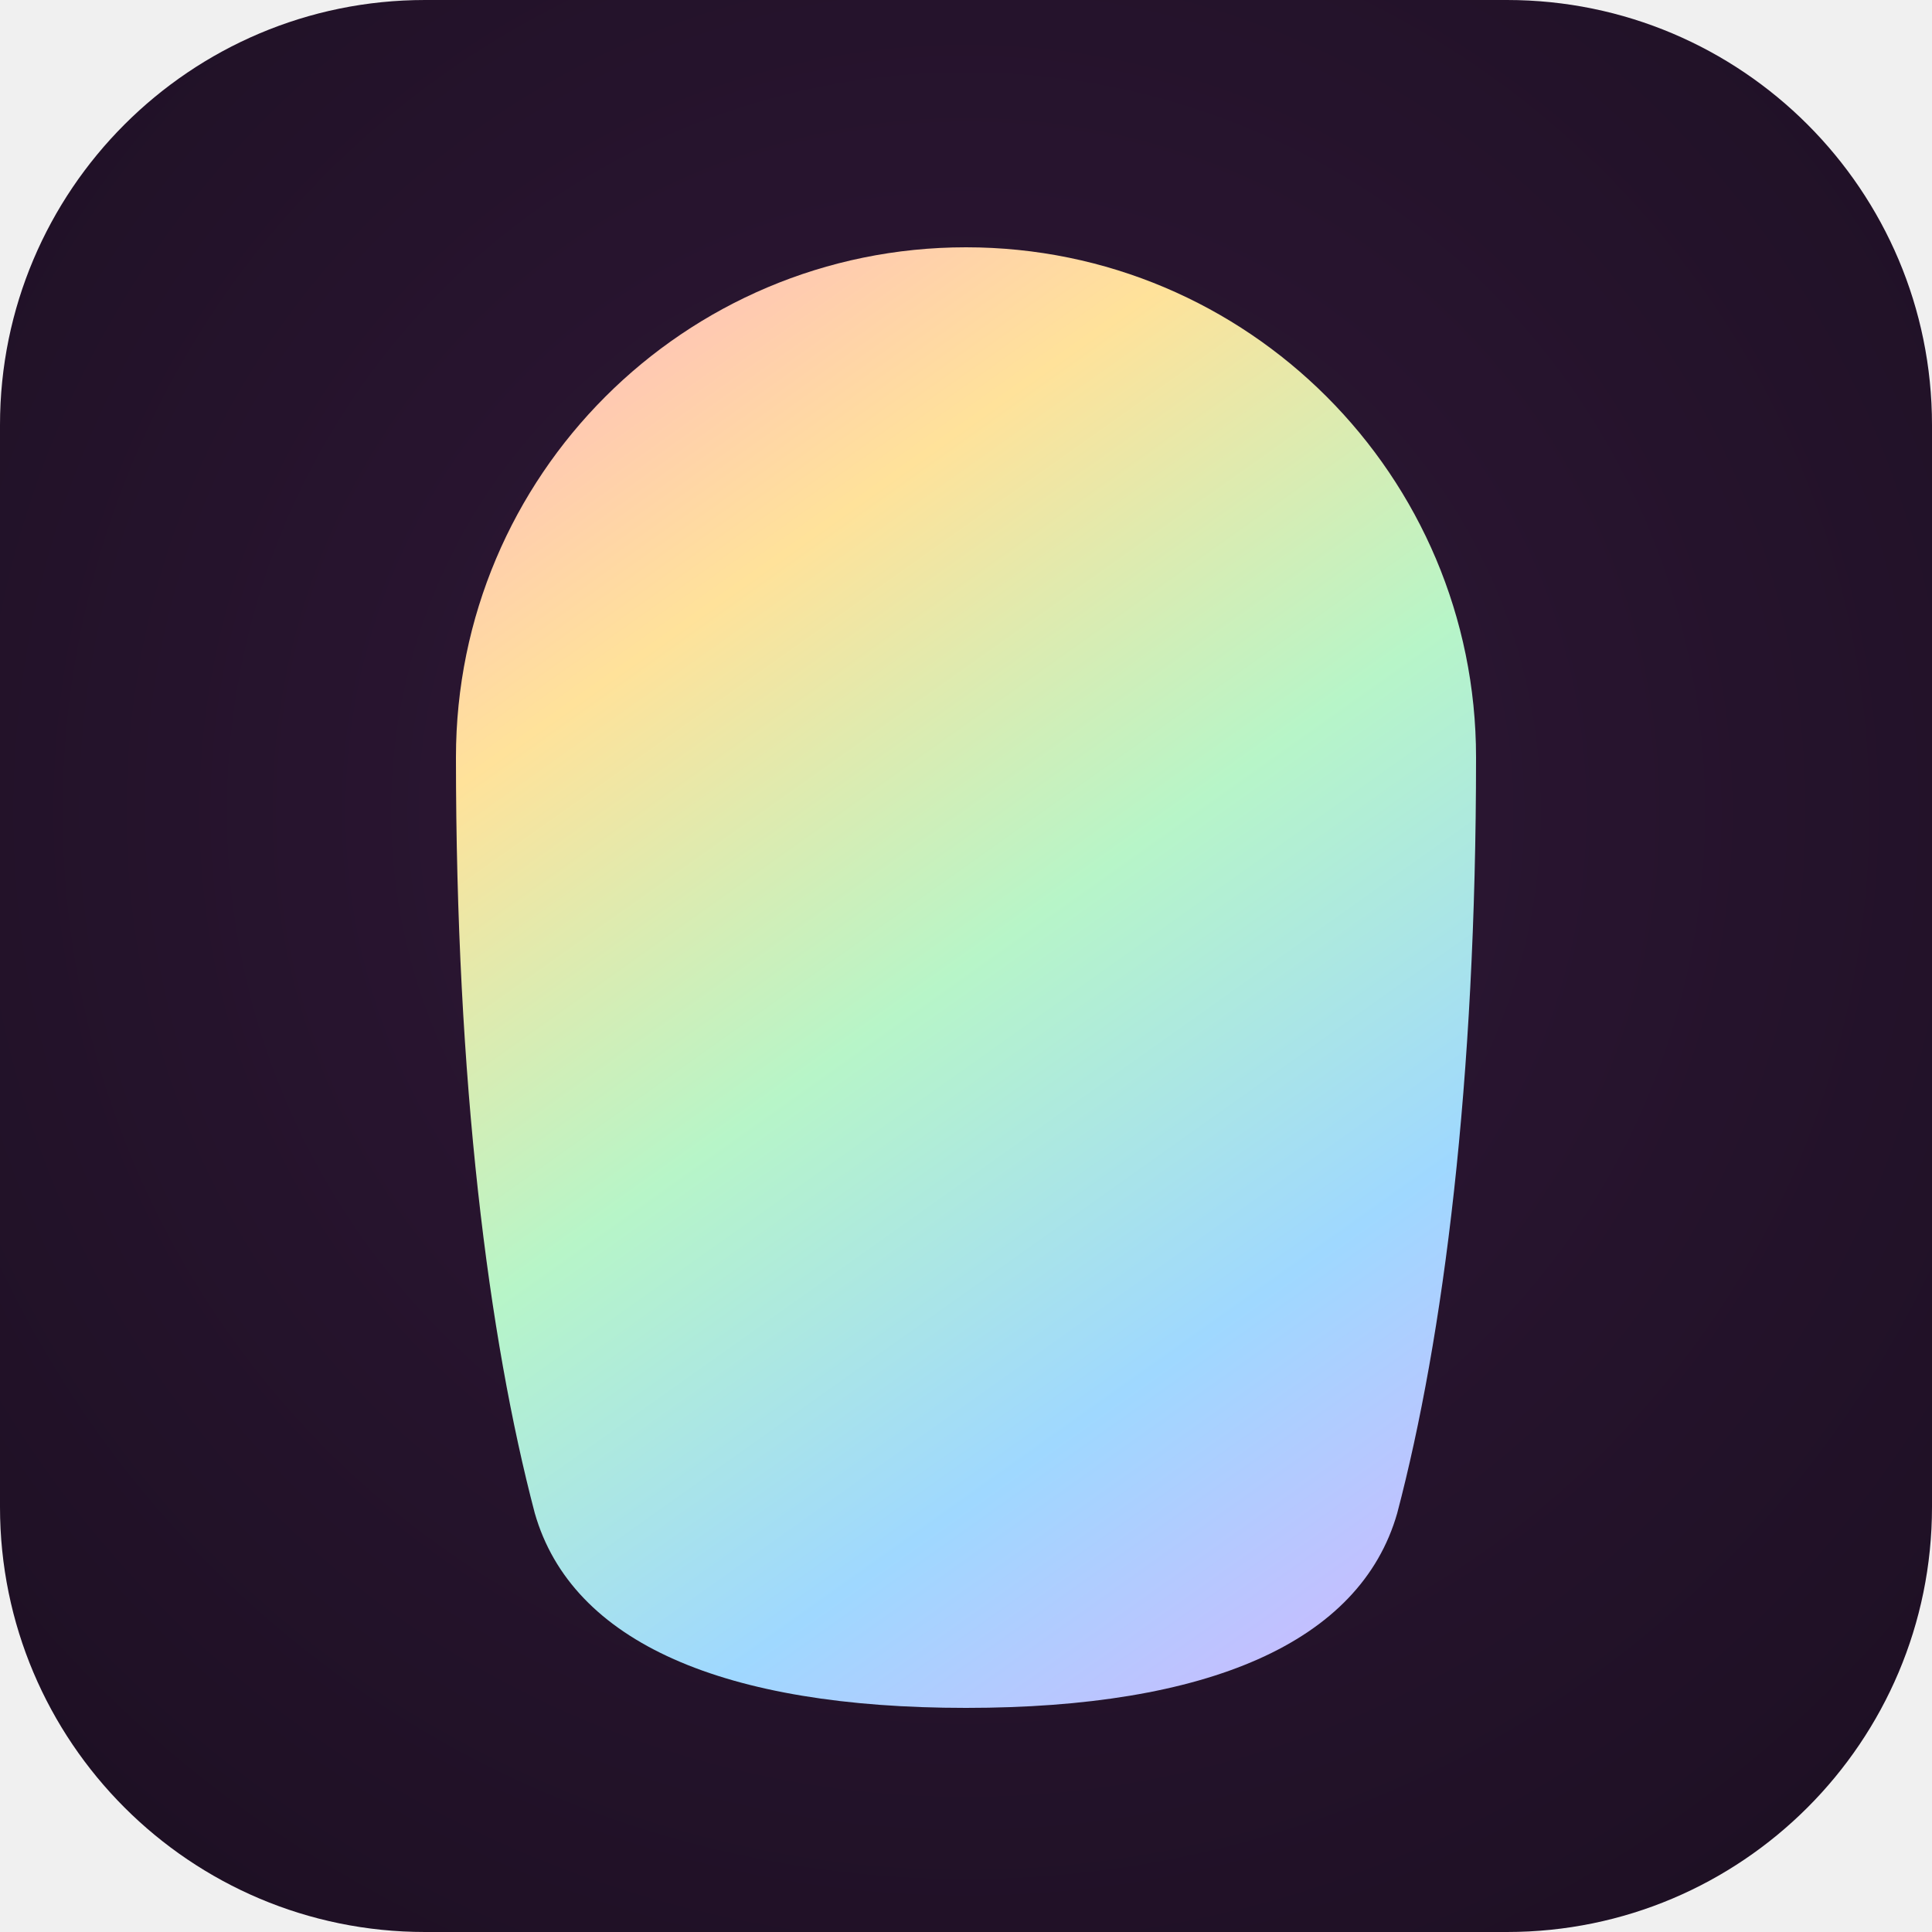
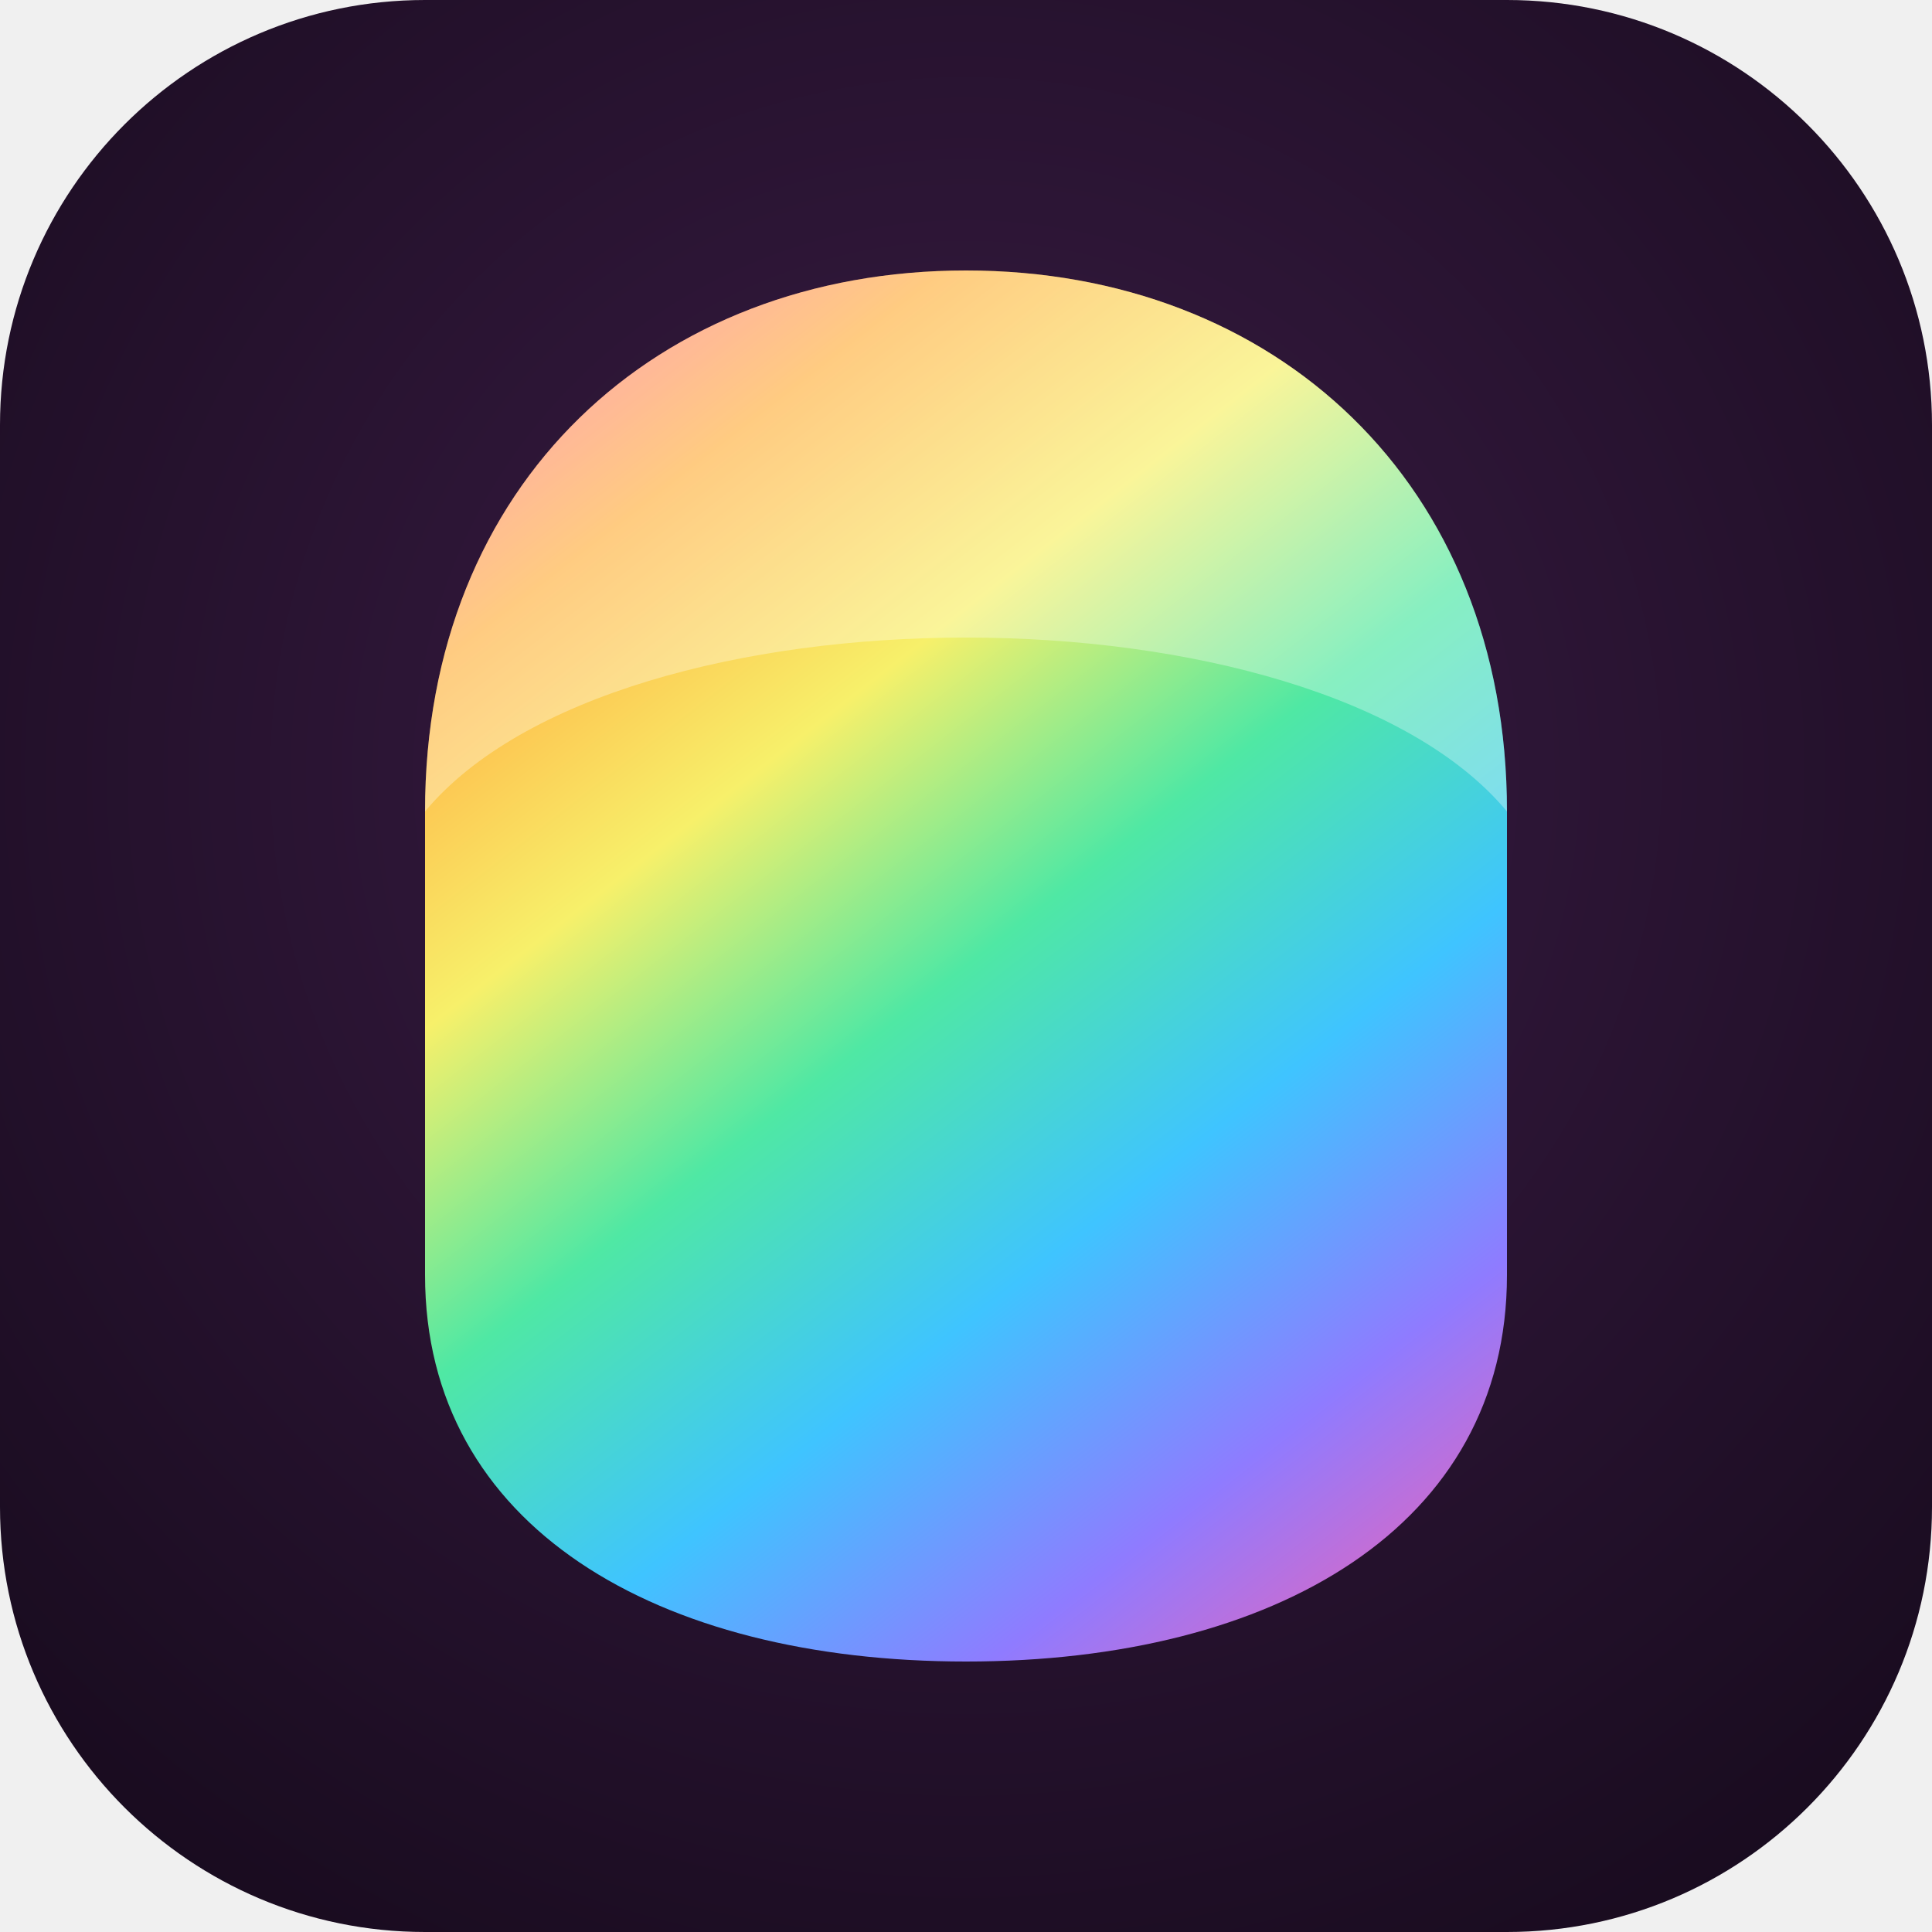
<svg xmlns="http://www.w3.org/2000/svg" viewBox="0 0 100 100">
  <defs>
-     <radialGradient id="ground" cx="50" cy="42" r="68" gradientUnits="userSpaceOnUse">
-       <stop offset="0" stop-color="#301838" />
-       <stop offset="1" stop-color="#1e1024" />
+     <radialGradient id="ground" cx="50" cy="40" r="72" gradientUnits="userSpaceOnUse">
+       <stop offset="0" stop-color="#3a1c45" />
+       <stop offset="1" stop-color="#180b1e" />
    </radialGradient>
-     <linearGradient id="foil" x1="28" y1="20" x2="72" y2="82" gradientUnits="userSpaceOnUse">
-       <stop offset="0" stop-color="#ffb3c7" />
-       <stop offset="0.25" stop-color="#ffe29a" />
-       <stop offset="0.5" stop-color="#b7f5c8" />
-       <stop offset="0.75" stop-color="#9fd8ff" />
-       <stop offset="1" stop-color="#d3b4ff" />
+     <linearGradient id="foil" x1="22" y1="14" x2="78" y2="86" gradientUnits="userSpaceOnUse">
+       <stop offset="0" stop-color="#ff5fa8" />
+       <stop offset="0.18" stop-color="#ffb347" />
+       <stop offset="0.34" stop-color="#f7f06a" />
+       <stop offset="0.5" stop-color="#4fe8a4" />
+       <stop offset="0.66" stop-color="#3fc4ff" />
+       <stop offset="0.82" stop-color="#8f7bff" />
+       <stop offset="1" stop-color="#ff5fa8" />
    </linearGradient>
  </defs>
  <rect width="100" height="100" rx="22" fill="url(#ground)" />
-   <path transform="translate(50 50) scale(1.2) translate(-50 -51)" fill="url(#foil)" d="M28 42A22 22 0 0 1 72 42C72 56 70.6 67 68.6 74.6C67 80.2 60.4 83 50 83C39.6 83 33 80.2 31.4 74.6C29.4 67 28 56 28 42Z" />
+   <path fill="url(#foil)" d="M22 42C22 25 34 14 50 14C66 14 78 25 78 42V66C78 79 66 86 50 86C34 86 22 79 22 66Z" />
+   <path fill="#fff" fill-opacity="0.32" d="M22 42C22 25 34 14 50 14C66 14 78 25 78 42C68 30 32 30 22 42Z" />
</svg>
